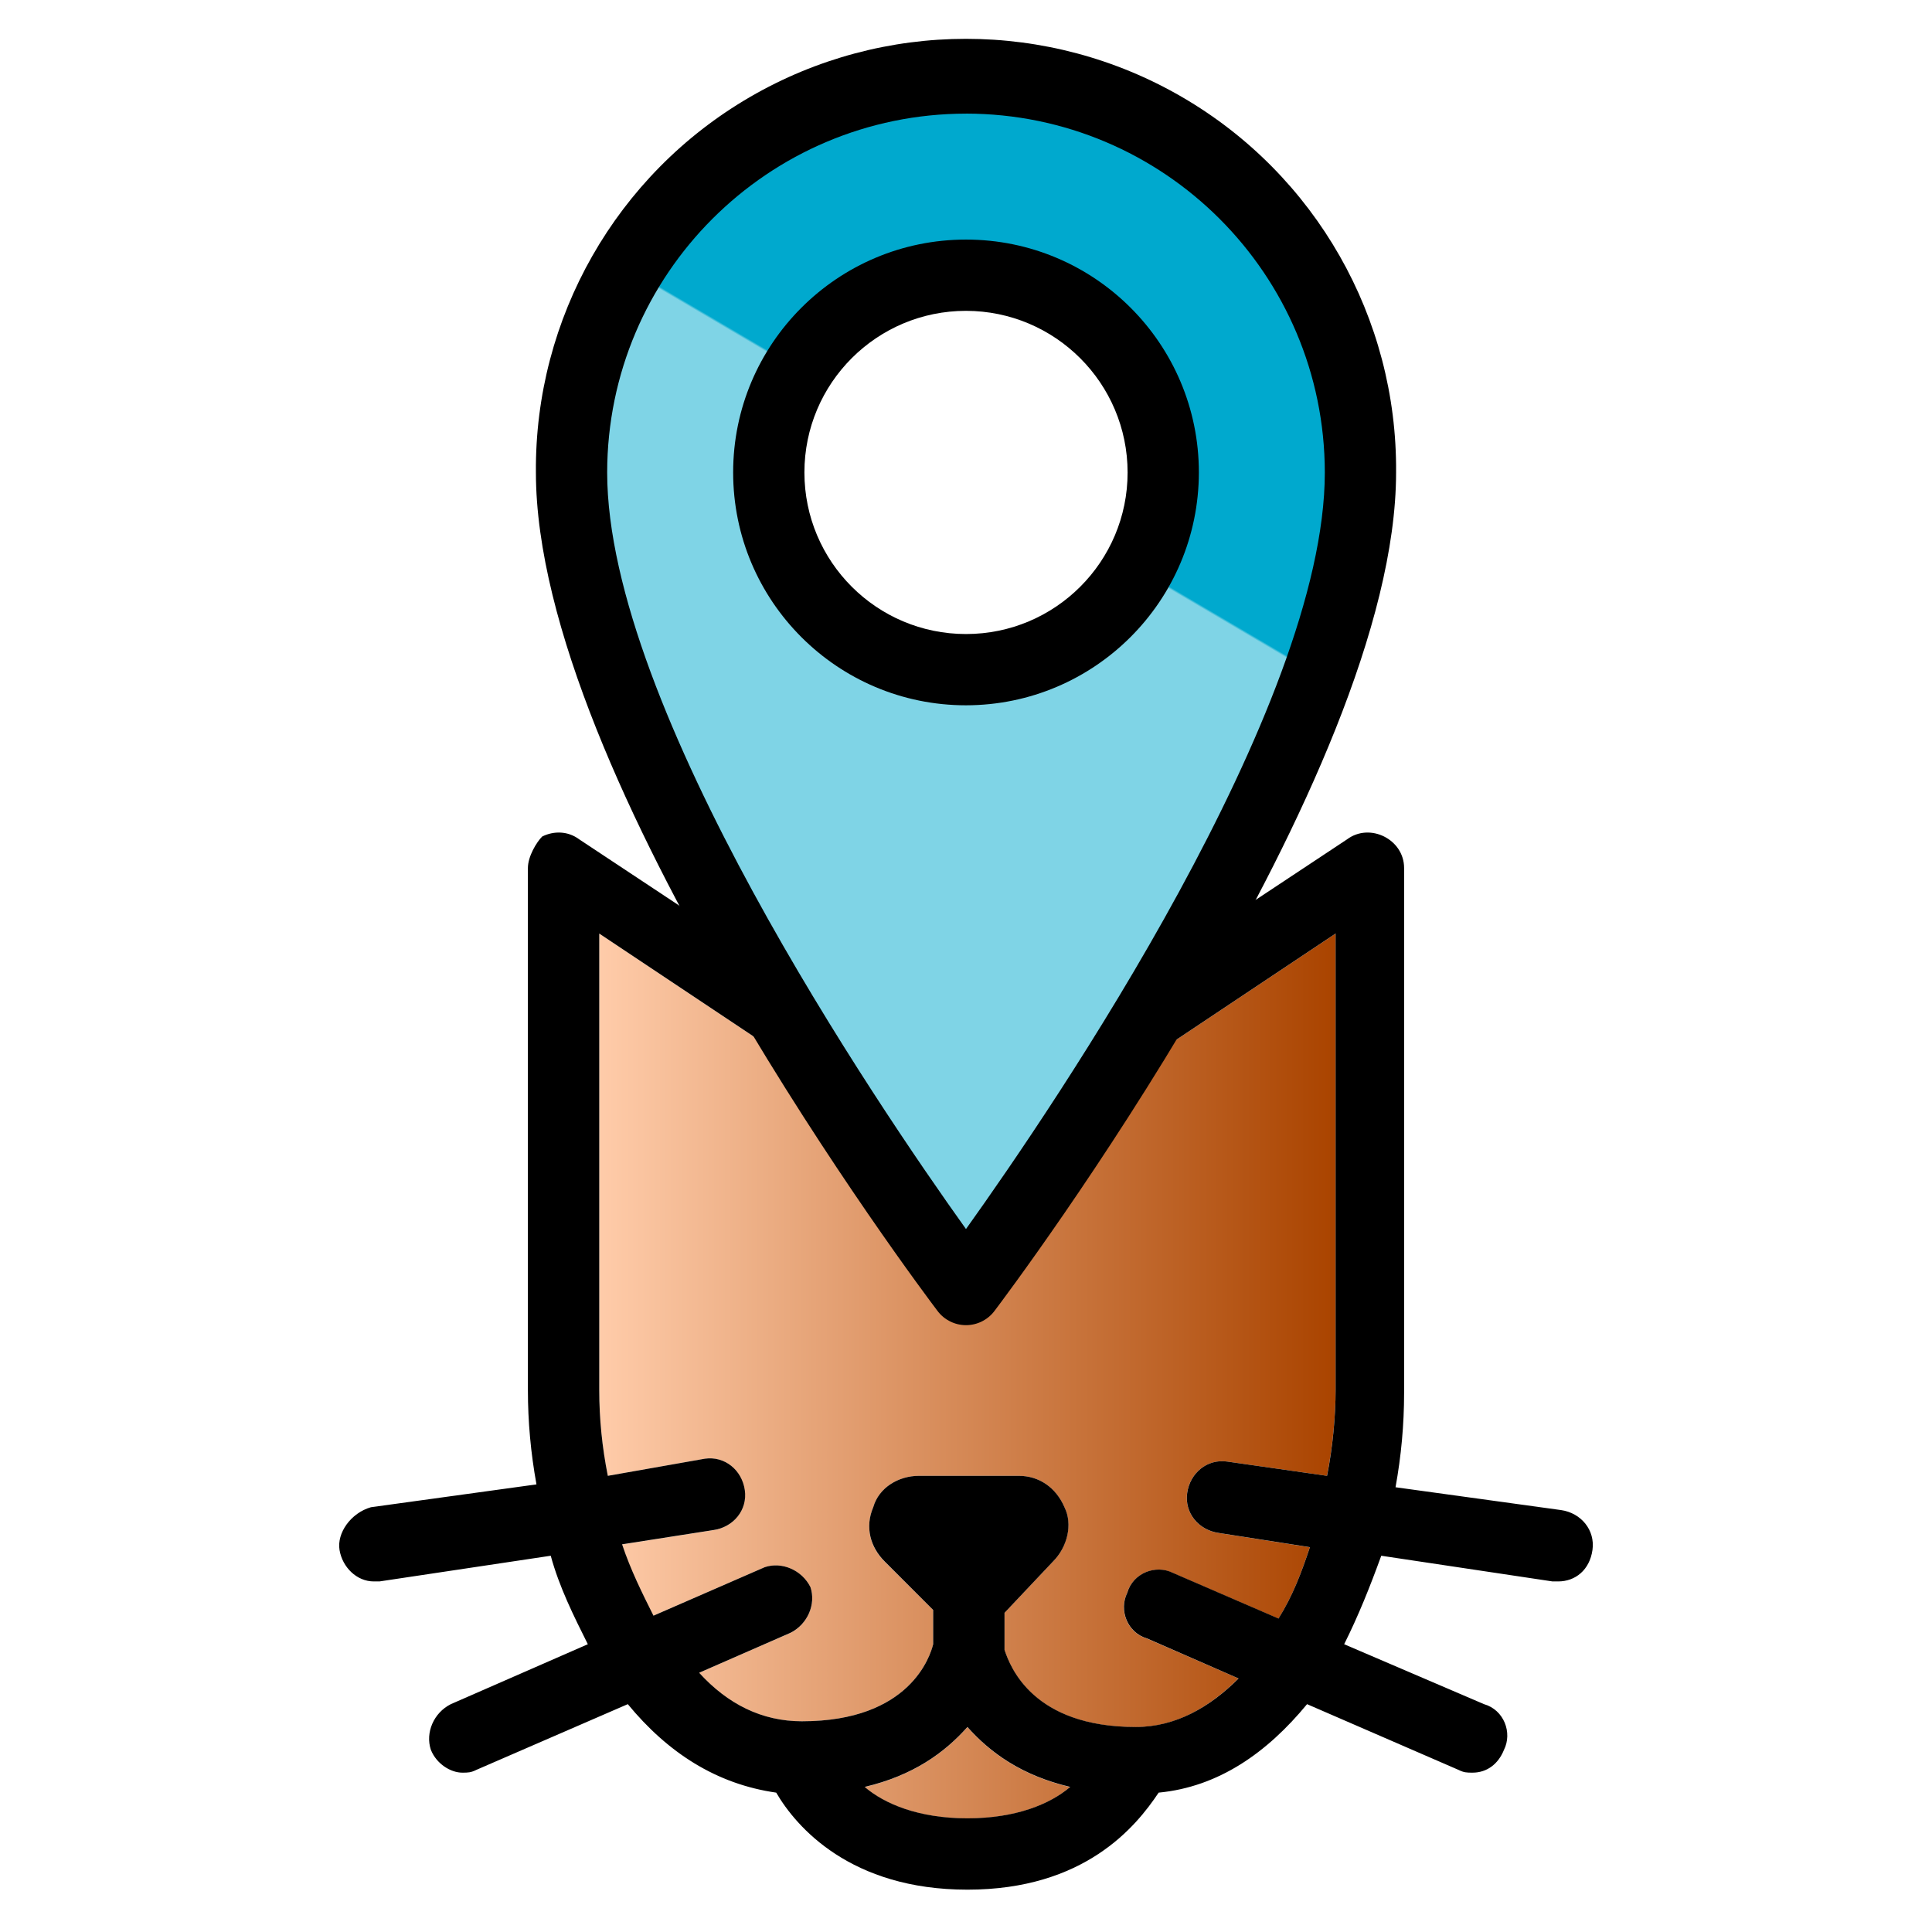
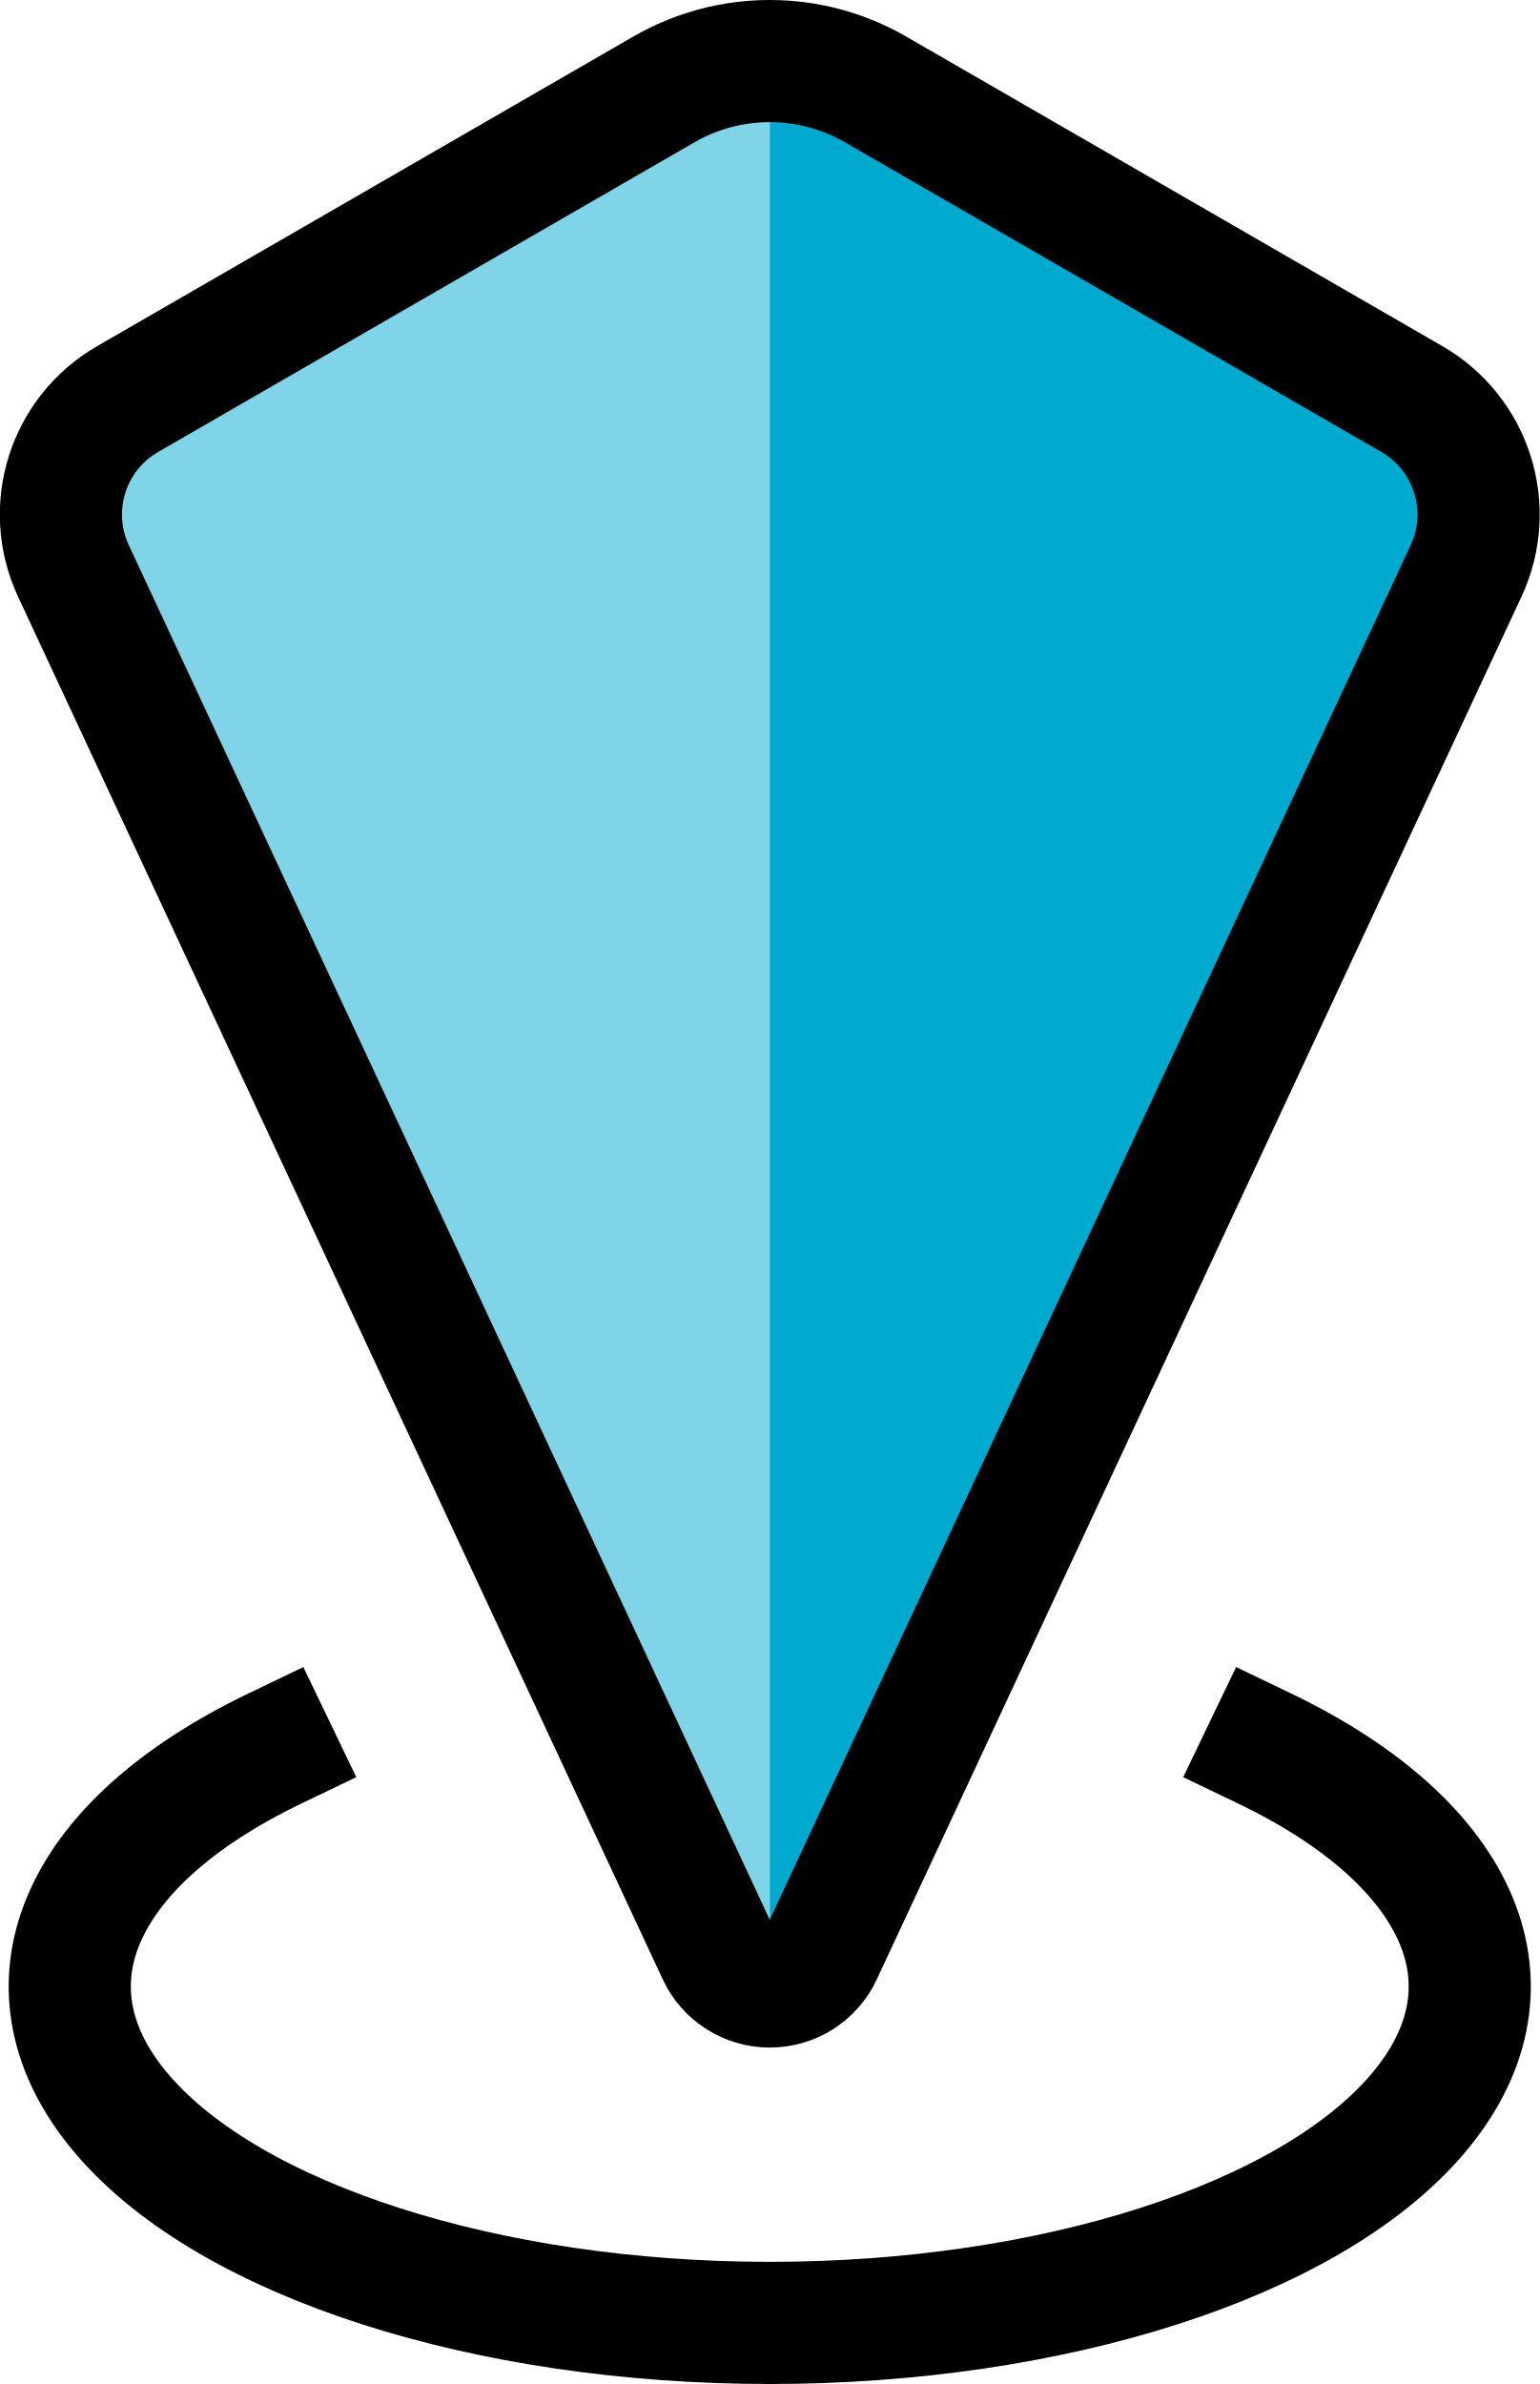
- <svg xmlns="http://www.w3.org/2000/svg" xmlns:xlink="http://www.w3.org/1999/xlink" version="1.1" x="0px" y="0px" viewBox="0 0 500 500" enable-background="new 0 0 50 50" xml:space="preserve" id="svg1400" width="500" height="500">
-   <defs id="defs1404">
-     <linearGradient id="linearGradient2031">
-       <stop style="stop-color:#ffccaa;stop-opacity:1" offset="0" id="stop2027" />
-       <stop style="stop-color:#aa4400;stop-opacity:1" offset="1" id="stop2029" />
-     </linearGradient>
-     <linearGradient id="linearGradient1988">
-       <stop style="stop-color:#7fd4e6;stop-opacity:1" offset="0" id="stop1984" />
-       <stop id="stop2011" offset="0.611" style="stop-color:#7fd4e6;stop-opacity:1" />
-       <stop style="stop-color:#00a9ce;stop-opacity:1" offset="0.613" id="stop2013" />
-       <stop style="stop-color:#00a9ce;stop-opacity:1" offset="1" id="stop1986" />
-     </linearGradient>
-     <linearGradient xlink:href="#linearGradient1988" id="linearGradient1990" x1="61.516" y1="15.497" x2="80.523" y2="-16.806" gradientUnits="userSpaceOnUse" gradientTransform="matrix(7.182487,0,0,7.182487,-311.2735,171.2443)" />
-     <linearGradient xlink:href="#linearGradient2031" id="linearGradient2033" x1="41.011" y1="37.313" x2="49.157" y2="37.313" gradientUnits="userSpaceOnUse" gradientTransform="matrix(23.15842,0,0,23.15842,-856.9485,-532.5174)" />
-   </defs>
-   <g id="g2729" transform="matrix(1.008942,0,0,1.008942,60.98333,-4.807353)">
-     <path id="rect2022" d="m 93.26,244.239 v 117.149 c 0,7.321 0.707,14.616 2.171,21.937 l 24.922,-4.387 c 5.125,-0.732 9.49,2.927 10.222,8.051 0.732,5.125 -2.927,9.535 -8.051,10.268 l -23.43,3.664 c 2.196,6.589 5.123,12.417 8.051,18.273 l 28.586,-12.439 c 4.392,-1.464 9.519,0.764 11.715,5.156 1.464,4.392 -0.764,9.519 -5.156,11.715 l -23.43,10.222 c 7.321,8.053 16.121,12.439 26.37,12.439 27.819,0 32.965,-16.838 33.697,-19.766 v -8.775 l -12.484,-12.439 c -3.66,-3.66 -5.091,-8.807 -2.895,-13.931 1.464,-5.125 6.59,-8.051 11.715,-8.051 h 25.601 c 5.125,0 9.519,2.927 11.715,8.051 2.196,4.392 0.72,10.271 -2.94,13.931 l -12.439,13.162 v 8.051 1.494 c 1.464,4.392 7.343,19.766 33.697,19.766 10.249,0 19.004,-5.163 26.325,-12.484 l -23.43,-10.222 c -5.125,-1.464 -7.307,-7.322 -5.111,-11.715 1.464,-5.124 7.322,-7.308 11.715,-5.111 l 27.094,11.715 c 3.66,-5.857 5.855,-11.73 8.051,-18.319 l -23.43,-3.664 c -5.125,-0.732 -8.783,-5.143 -8.051,-10.268 0.732,-5.125 5.143,-8.783 10.268,-8.051 l 25.601,3.664 c 1.464,-7.321 2.216,-15.348 2.216,-21.937 V 244.24 l -46.136,30.757 c -2.928,2.195 -6.57,2.188 -9.499,0.723 -24.891,-10.981 -53.458,-10.981 -77.617,0 -2.928,1.464 -6.57,1.473 -9.499,-0.723 z m 94.443,203.541 c -5.857,6.589 -13.925,12.45 -26.37,15.379 5.125,4.392 13.925,8.051 26.37,8.051 12.445,0 21.2,-3.659 26.325,-8.051 -12.445,-2.928 -20.468,-8.79 -26.325,-15.379 z" style="opacity:1;vector-effect:none;fill:url(#linearGradient2033);fill-opacity:1;stroke:none;stroke-width:22.407;stroke-linecap:square;stroke-linejoin:miter;stroke-miterlimit:4;stroke-dasharray:89.629, 22.407;stroke-dashoffset:0;stroke-opacity:1;paint-order:stroke markers fill" />
-     <g transform="matrix(7.320773,0,0,7.320773,4.688133,171.0209)" id="g1394">
-       <path id="path1392" d="m 3,31.6 c 0.1,0.6 0.6,1.1 1.2,1.1 0.1,0 0.1,0 0.2,0 l 6,-0.9 c 0.3,1.1 0.8,2.1 1.3,3.1 L 6.9,37 c -0.6,0.3 -0.9,1 -0.7,1.6 0.2,0.5 0.7,0.8 1.1,0.8 0.2,0 0.3,0 0.5,-0.1 L 13.1,37 c 1.4,1.7 3.1,2.8 5.2,3.1 0.7,1.2 2.6,3.4 6.7,3.4 4.1,0 5.9,-2.2 6.7,-3.4 2.1,-0.2 3.8,-1.4 5.2,-3.1 l 5.3,2.3 c 0.2,0.1 0.3,0.1 0.5,0.1 0.5,0 0.9,-0.3 1.1,-0.8 0.3,-0.6 0,-1.4 -0.7,-1.6 l -4.9,-2.1 c 0.5,-1 0.9,-2 1.3,-3.1 l 6,0.9 c 0.1,0 0.1,0 0.2,0 0.6,0 1.1,-0.4 1.2,-1.1 0.1,-0.7 -0.4,-1.3 -1.1,-1.4 L 40,29.4 c 0.2,-1.1 0.3,-2.2 0.3,-3.3 V 7.7 C 40.3,7.2 40,6.8 39.6,6.6 39.2,6.4 38.7,6.4 38.3,6.7 l -7.7,5.1 C 27,10.3 22.8,10.3 19.1,11.8 L 11.4,6.7 C 11,6.4 10.5,6.4 10.1,6.6 9.9,6.8 9.6,7.3 9.6,7.7 V 26 c 0,1.1 0.1,2.2 0.3,3.3 L 4.1,30.1 C 3.4,30.3 2.9,31 3,31.6 Z m 18.4,8.3 c 1.7,-0.4 2.8,-1.2 3.6,-2.1 0.8,0.9 1.9,1.7 3.6,2.1 C 27.9,40.5 26.7,41 25,41 23.3,41 22.1,40.5 21.4,39.9 Z M 12.1,26 V 10 l 6.3,4.2 c 0.4,0.3 0.9,0.3 1.3,0.1 3.3,-1.5 7.2,-1.5 10.6,0 0.4,0.2 0.9,0.2 1.3,-0.1 L 37.9,10 v 16 c 0,0.9 -0.1,2 -0.3,3 l -3.5,-0.5 c -0.7,-0.1 -1.3,0.4 -1.4,1.1 -0.1,0.7 0.4,1.3 1.1,1.4 l 3.2,0.5 c -0.3,0.9 -0.6,1.7 -1.1,2.5 l -3.7,-1.6 c -0.6,-0.3 -1.4,0 -1.6,0.7 -0.3,0.6 0,1.4 0.7,1.6 l 3.2,1.4 c -1,1 -2.2,1.7 -3.6,1.7 -3.6,0 -4.4,-2.1 -4.6,-2.7 0,-0.1 0,-0.1 0,-0.2 v -1.1 c 0,0 0,0 0,0 v 0 L 28,32 c 0.5,-0.5 0.7,-1.3 0.4,-1.9 C 28.1,29.4 27.5,29 26.8,29 h -3.5 c -0.7,0 -1.4,0.4 -1.6,1.1 -0.3,0.7 -0.1,1.4 0.4,1.9 l 1.7,1.7 c 0,0 0,0 0,0 0,0 0,0 0,0 v 1.2 c -0.1,0.4 -0.8,2.7 -4.6,2.7 -1.4,0 -2.6,-0.6 -3.6,-1.7 l 3.2,-1.4 c 0.6,-0.3 0.9,-1 0.7,-1.6 -0.3,-0.6 -1,-0.9 -1.6,-0.7 L 14,33.9 c -0.4,-0.8 -0.8,-1.6 -1.1,-2.5 l 3.2,-0.5 c 0.7,-0.1 1.2,-0.7 1.1,-1.4 -0.1,-0.7 -0.7,-1.2 -1.4,-1.1 L 12.4,29 c -0.2,-1 -0.3,-2 -0.3,-3 z" />
-     </g>
-     <path id="path1976" d="m 186.692,18.786 c -59.778,0 -108.224,48.461 -108.224,108.239 0,76.582 96.949,205.576 101.075,211.03 1.696,2.239 4.34,3.56 7.149,3.56 2.809,-4.7e-4 5.468,-1.32 7.163,-3.56 4.127,-5.454 101.075,-134.448 101.075,-211.03 0,-59.778 -48.461,-108.239 -108.239,-108.239 z m 0,53.362 a 52.831,52.831 0 0 1 52.833,52.832 52.831,52.831 0 0 1 -52.833,52.832 52.831,52.831 0 0 1 -52.818,-52.832 52.831,52.831 0 0 1 52.818,-52.832 z" style="fill:url(#linearGradient1990);fill-opacity:1;stroke-width:3.587" />
-     <g transform="matrix(7.320773,0,0,7.320773,5.166493,155.9409)" id="g1974">
-       <path d="M 24.885,25.781 A 1.249,1.249 0 0 1 23.889,25.285 C 23.314,24.526 9.815,6.565 9.815,-4.097 a 15.07,15.07 0 1 1 30.139,0 c 0,10.662 -13.499,28.624 -14.074,29.383 a 1.249,1.249 0 0 1 -0.996,0.495 z m 0,-42.45 A 12.587,12.587 0 0 0 12.312,-4.097 c 0,8.238 9.44,22.128 12.572,26.51 C 28.017,18.031 37.457,4.14 37.457,-4.097 A 12.587,12.587 0 0 0 24.885,-16.67 Z" id="path830" style="stroke-width:0.499" />
-       <path d="m 24.885,4.062 a 8.159,8.159 0 1 1 8.159,-8.159 8.169,8.169 0 0 1 -8.159,8.159 z m 0,-13.821 a 5.662,5.662 0 1 0 5.662,5.662 5.668,5.668 0 0 0 -5.662,-5.662 z" id="path832" style="stroke-width:0.499" />
-     </g>
-   </g>
-   <g id="g2720" transform="translate(0.2648305,459.3485)">
-     <text style="font-weight:bold;font-size:5px;font-family:'Helvetica Neue', Helvetica, Arial-Unicode, Arial, Sans-serif;fill:#000000" id="text1396" font-weight="bold" font-size="5px" y="65" x="0">Cat Icon created by Focus Lab</text>
-     <text id="text1398" font-weight="bold" font-size="5px" y="70" x="0" style="font-weight:bold;font-size:5px;font-family:'Helvetica Neue', Helvetica, Arial-Unicode, Arial, Sans-serif;fill:#000000">from the Noun Project</text>
-     <text id="text2141" font-weight="bold" font-size="5px" y="59.719" x="0.006" style="font-weight:bold;font-size:5px;font-family:'Helvetica Neue', Helvetica, Arial-Unicode, Arial, Sans-serif;fill:#000000">Pin Icon created by Nun</text>
-   </g>
+ <svg xmlns="http://www.w3.org/2000/svg" version="1.1" id="Layer_1" x="0px" y="0px" viewBox="0 0 37.809 58.546" xml:space="preserve" width="37.809" height="58.546">
+   <path id="path8586" style="opacity:1;fill:#80d4e7;fill-opacity:1;stroke-width:4.702;stroke-linecap:round;stroke-linejoin:round" d="m 18.904,1.5 a 5.196,5.196 0 0 0 -2.598,0.695 L 3.133,9.801 A 3.274,3.274 0 0 0 1.803,14.02 L 17.637,47.977 a 1.399,1.399 0 0 0 1.268,0.807 z" />
+   <defs id="defs87" />
+   <style type="text/css" id="style2">
+ 	.st0{fill:none;}
+ 	.st1{opacity:0.6;fill:#00A9CE;}
+ 	.st2{opacity:0.8;fill:#00A9CE;}
+ 	.st3{opacity:0.5;fill:#00A9CE;}
+ 	.st4{fill:#00A9CE;}
+ </style>
+   <polygon class="st0" points="" id="polygon4" transform="translate(-31.09557,-9.304688)" />
+   <path id="path10531" style="opacity:1;fill:#00a9ce;fill-opacity:1;stroke-width:4.702;stroke-linecap:round;stroke-linejoin:round" d="m 18.904,1.5 a 5.196,5.196 0 0 1 2.598,0.695 l 13.174,7.605 a 3.274,3.274 0 0 1 1.33,4.219 L 20.172,47.977 a 1.399,1.399 0 0 1 -1.268,0.807 z" />
+   <path id="path10809" style="opacity:1;fill:none;stroke:#000000;stroke-width:3;stroke-linecap:round;stroke-linejoin:bevel;stroke-miterlimit:4;stroke-dasharray:none;stroke-opacity:1;paint-order:markers fill stroke" d="m 18.904,1.5 a 5.196,5.196 0 0 0 -2.598,0.695 L 3.133,9.801 A 3.274,3.274 0 0 0 1.803,14.02 L 17.637,47.977 a 1.399,1.399 0 0 0 1.268,0.807 1.399,1.399 0 0 0 1.268,-0.807 L 36.006,14.02 A 3.274,3.274 0 0 0 34.676,9.801 L 21.502,2.195 a 5.196,5.196 0 0 0 -2.598,-0.695 z" />
+   <path style="opacity:1;fill:none;fill-opacity:1;stroke:#000000;stroke-width:3;stroke-linecap:square;stroke-linejoin:round;stroke-miterlimit:4;stroke-dasharray:none;stroke-opacity:1" id="path11037" d="M 31.06,42.941 A 17.191,8.263 0 0 1 34.787,51.945 17.191,8.263 0 0 1 18.904,57.046 17.191,8.263 0 0 1 3.022,51.945 17.191,8.263 0 0 1 6.748,42.941" />
</svg>
